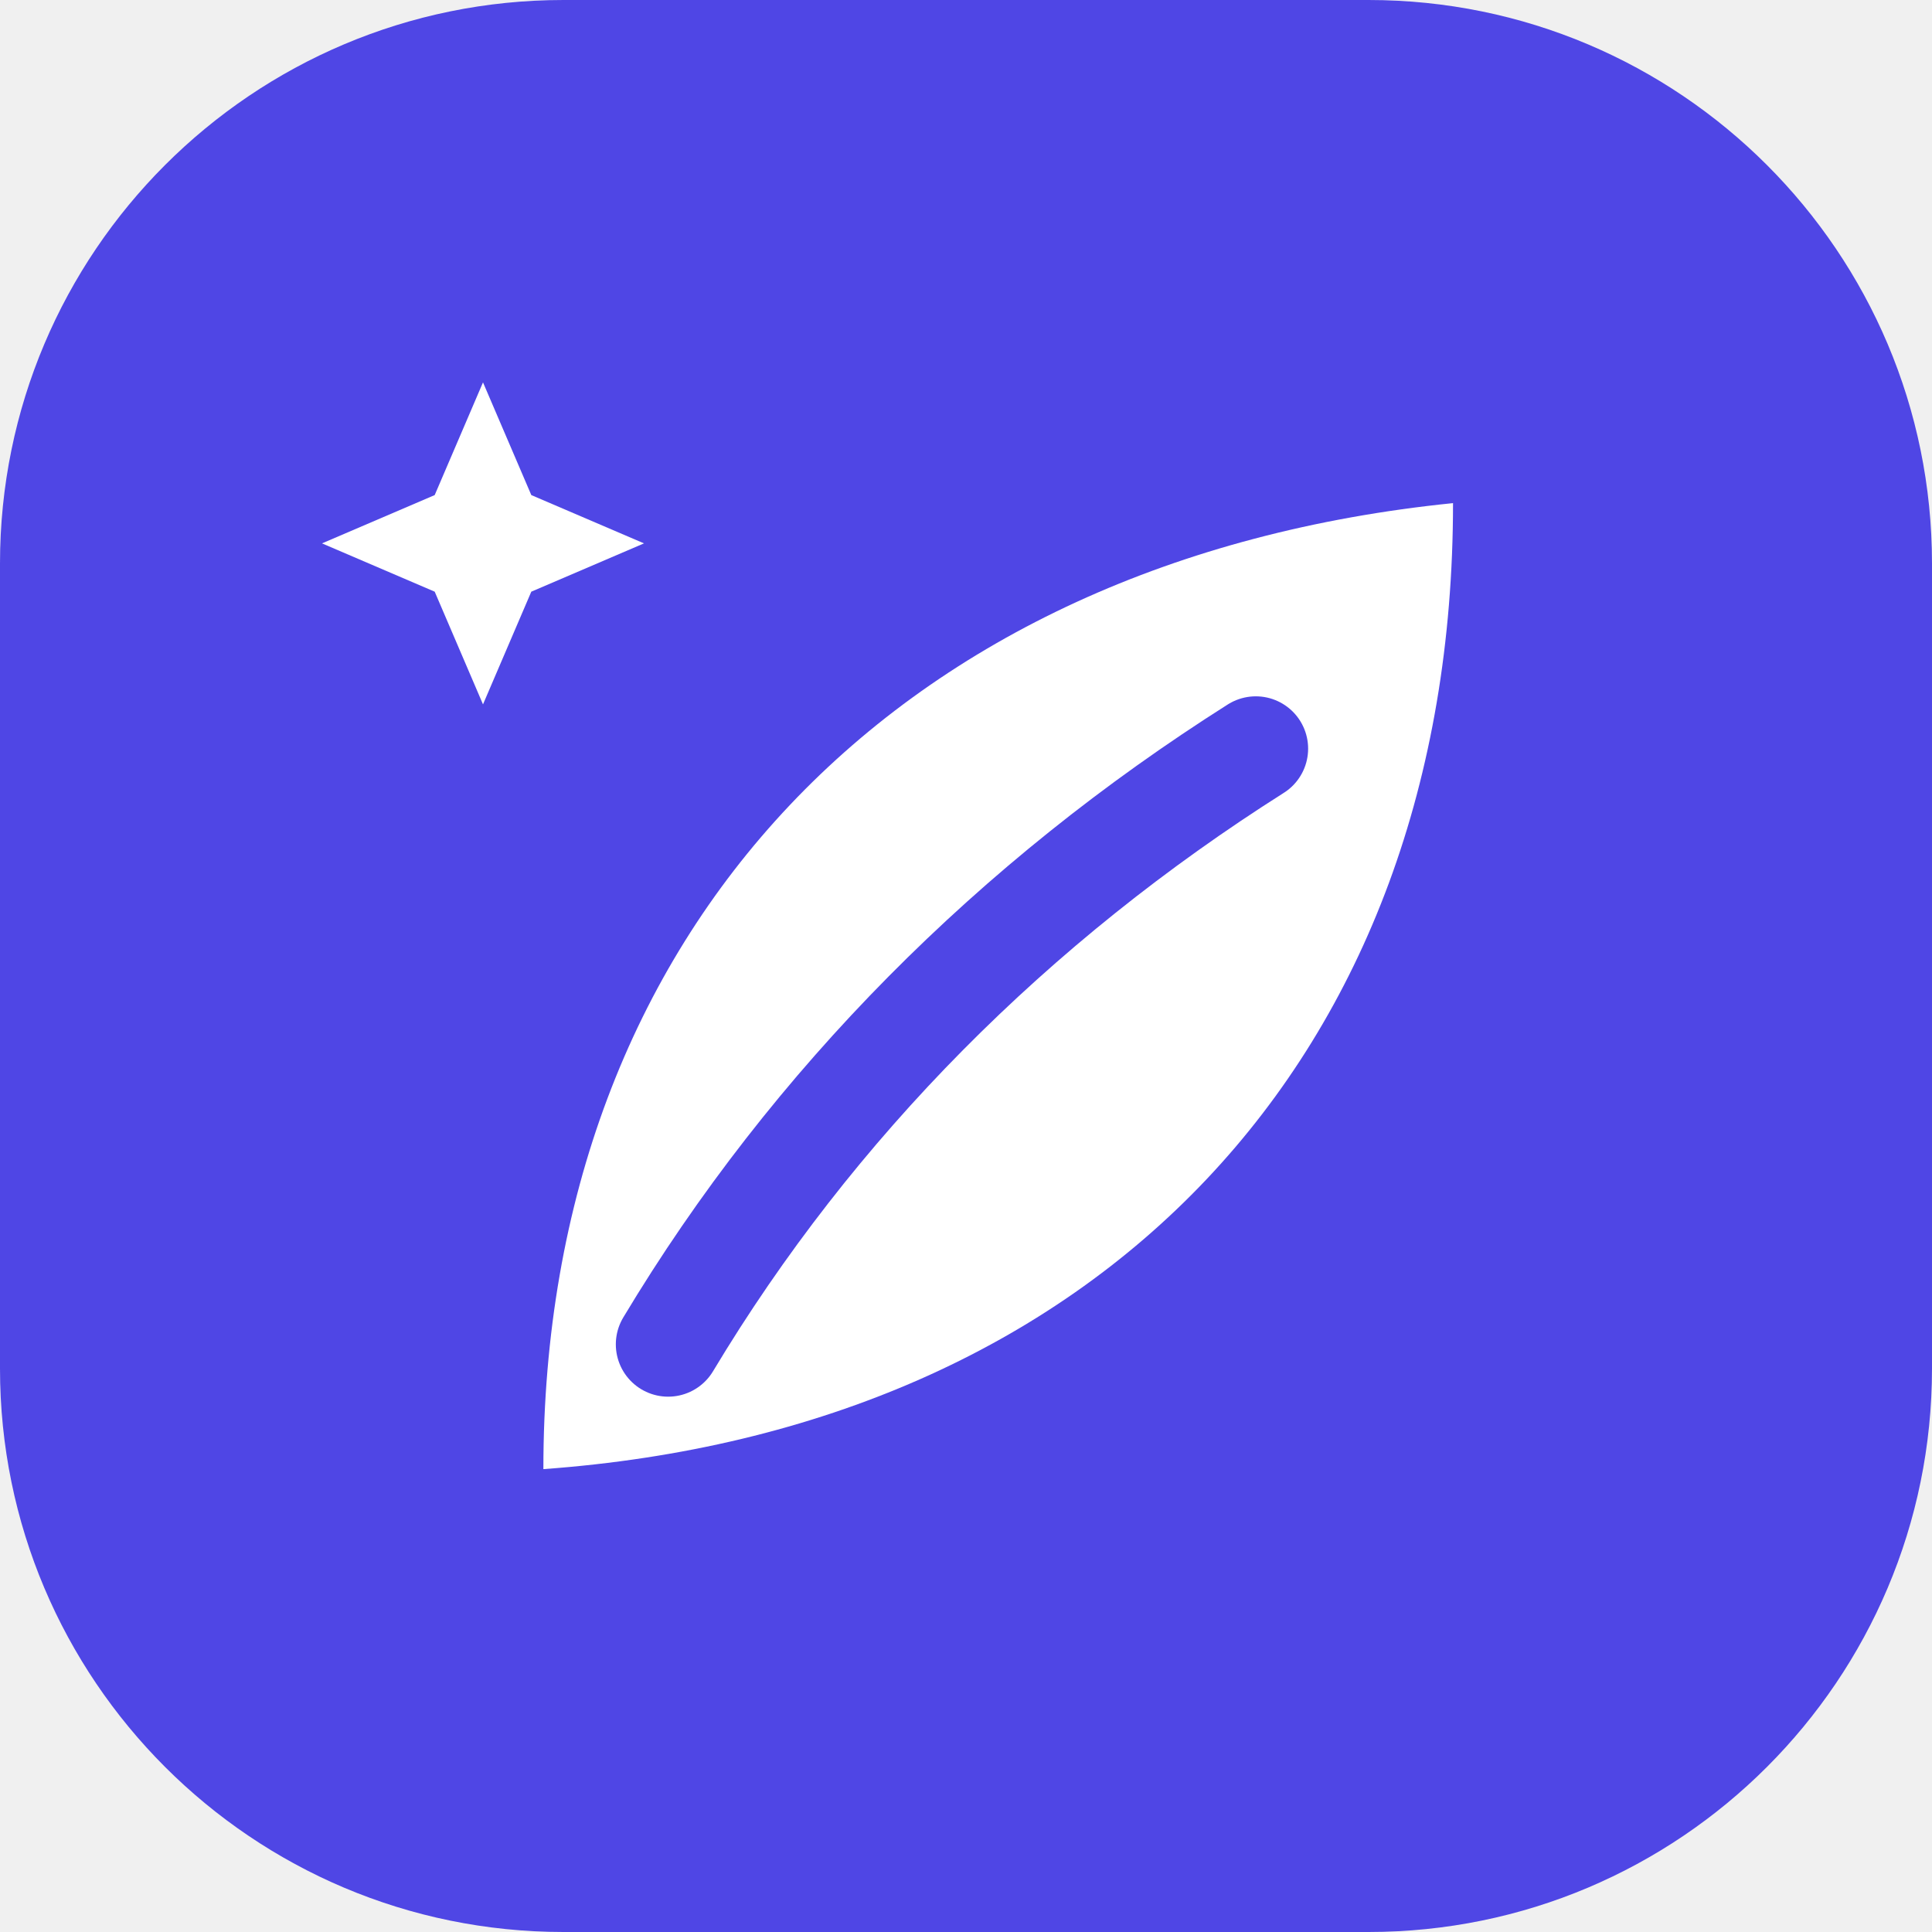
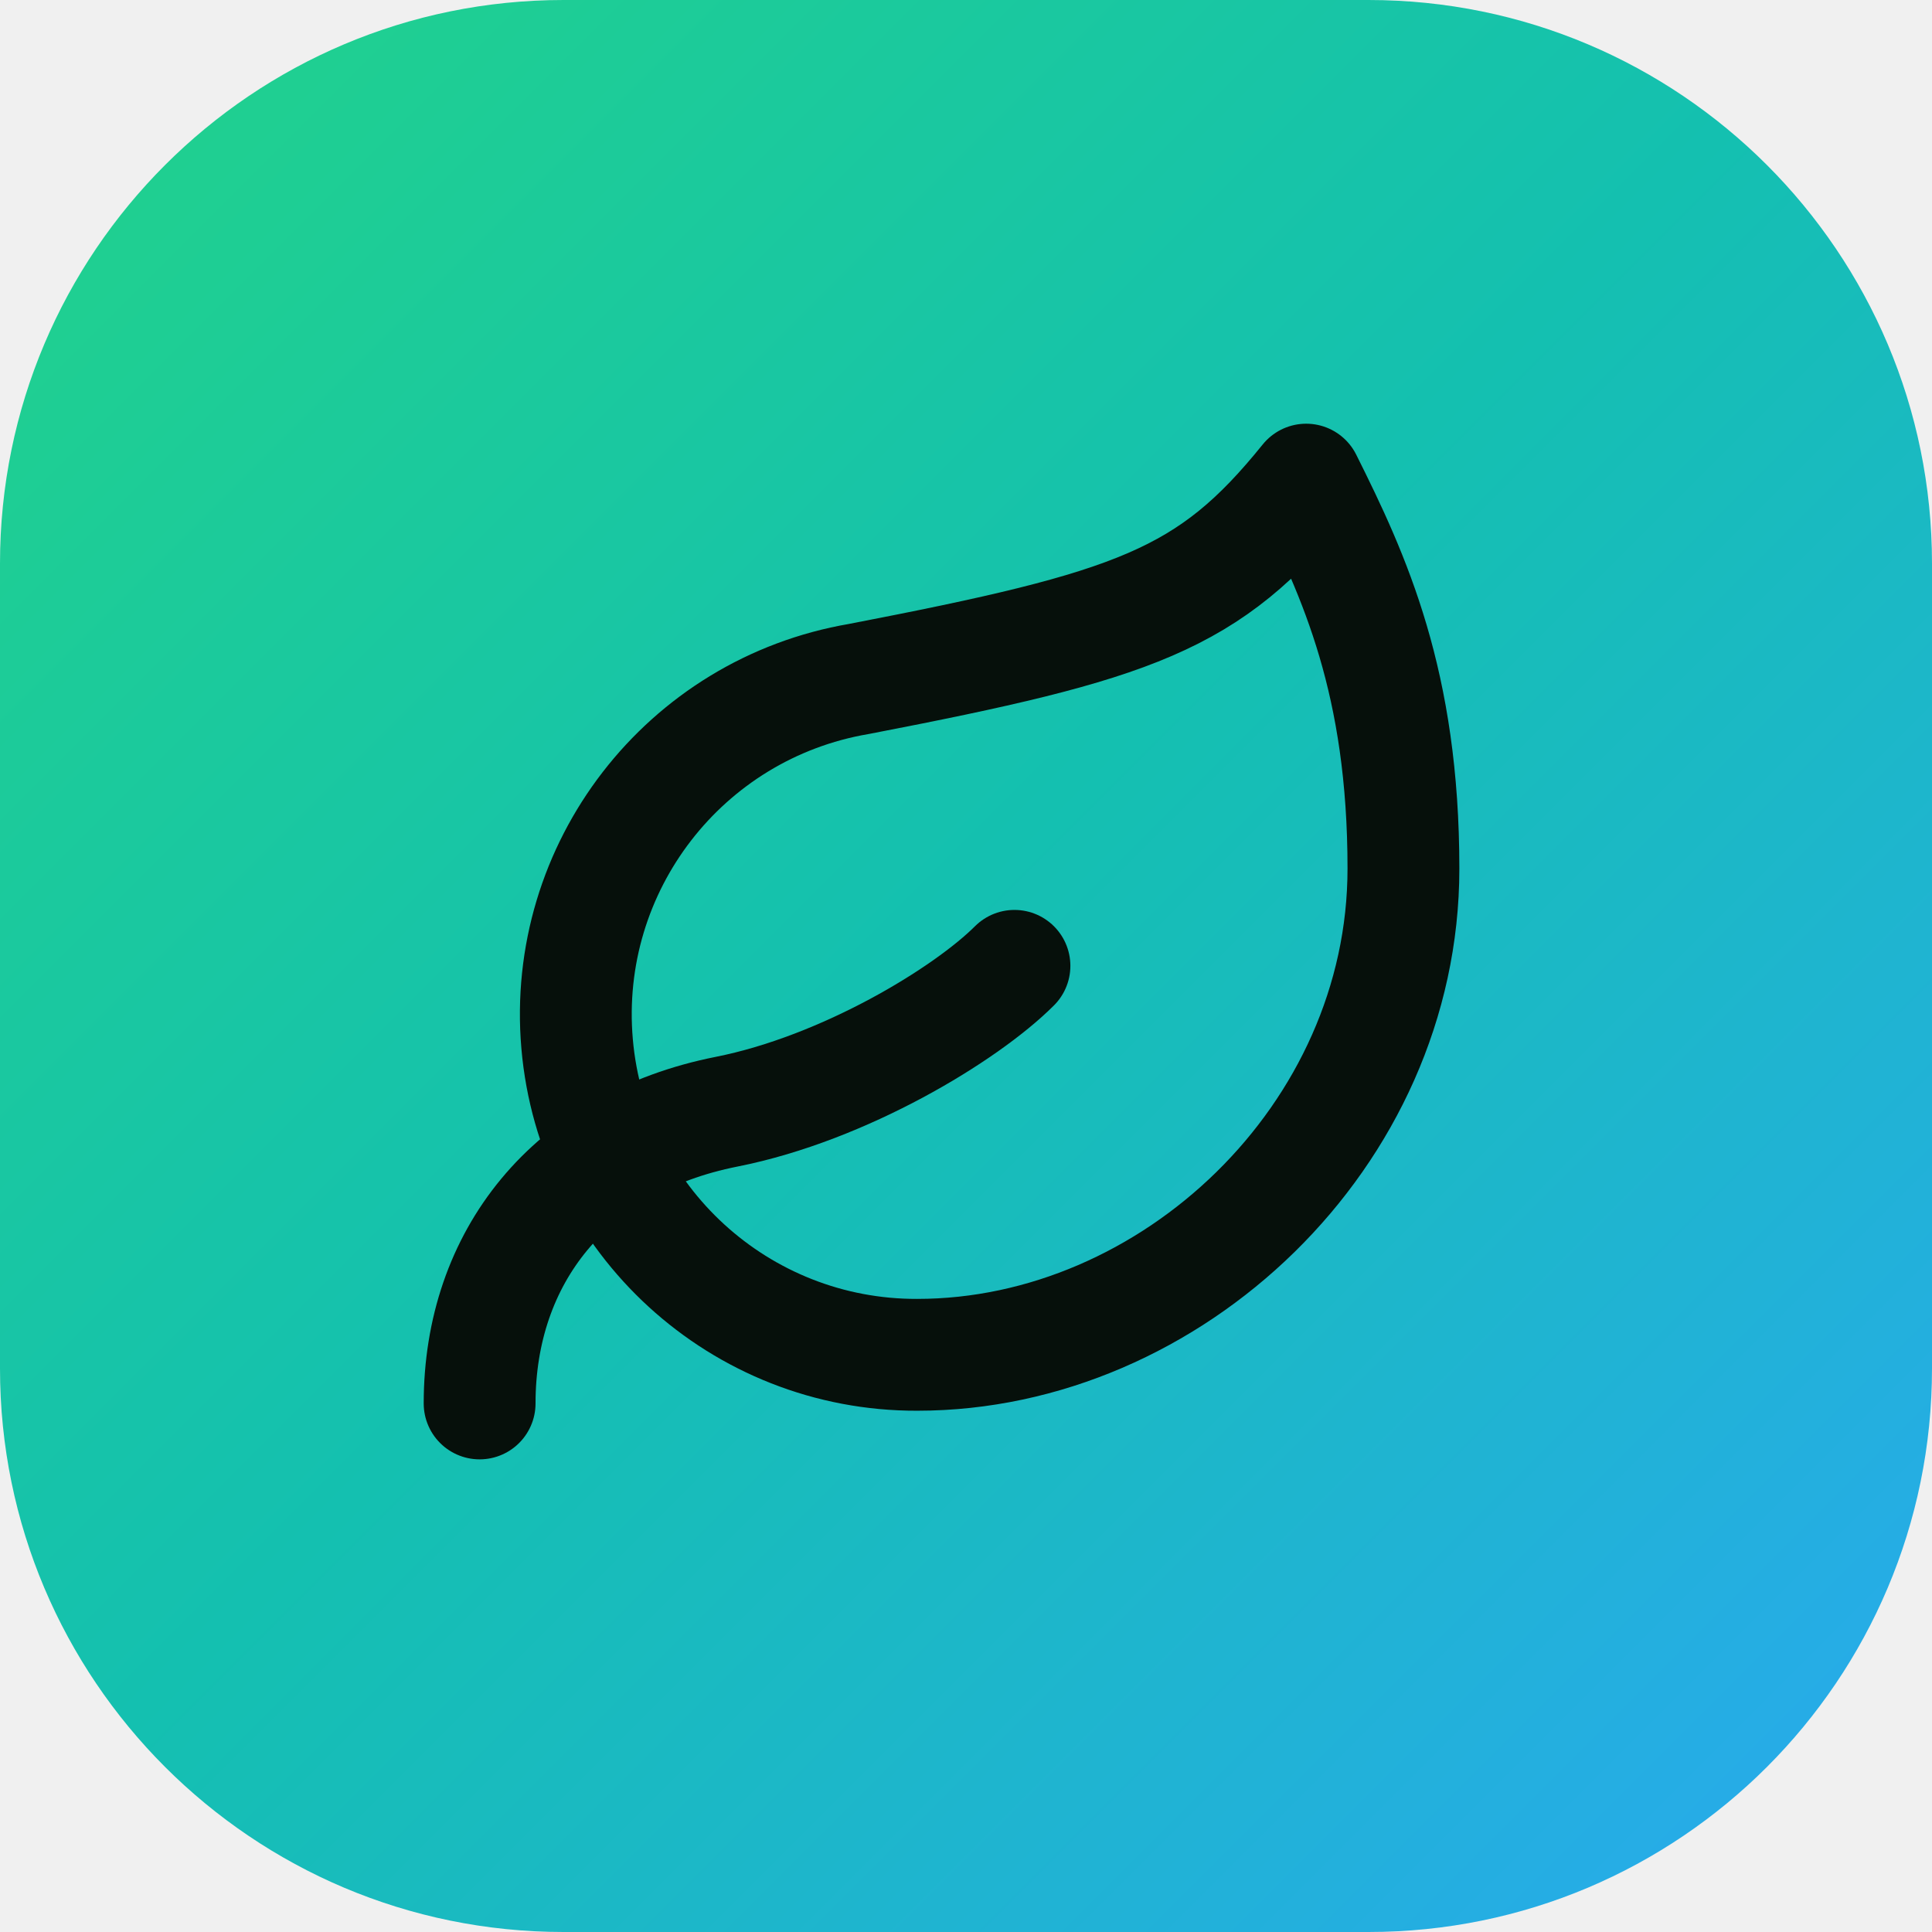
<svg xmlns="http://www.w3.org/2000/svg" viewBox="0 0 48 48" fill="none">
-   <rect width="48" height="48" rx="14" fill="#4F46E5" />
-   <path d="M13.5 36.5c0-13.4 8.8-22.6 22.6-24 0 13.8-8.8 23-22.6 24Z" fill="#FFFFFF" />
-   <path d="M16.6 33.4c3.6-6 8.6-11 14.6-14.8" stroke="#4F46E5" stroke-width="2.6" stroke-linecap="round" />
-   <path d="M12 9.5l1.2 2.8 2.8 1.2-2.8 1.2-1.2 2.8-1.2-2.8-2.8-1.2 2.8-1.2z" fill="#FFFFFF" />
+   <defs>
+     <linearGradient id="fresh-grad" x1="0%" y1="0%" x2="100%" y2="100%">
+       <stop offset="0%" stop-color="#22d38a" />
+       <stop offset="48%" stop-color="#14c0b0" />
+       <stop offset="100%" stop-color="#2aa8f2" />
+     </linearGradient>
+   </defs>
+   <rect width="48" height="48" rx="14" fill="url(#fresh-grad)" />
+   <g transform="translate(9.5, 9.5) scale(1.208)" stroke="#06100b" stroke-width="2.3" stroke-linecap="round" stroke-linejoin="round" fill="none">
+     <path d="M11 20A7 7 0 0 1 9.8 6.1C15.5 5 17 4.48 19 2c1 2 2 4.18 2 8 0 5.5-4.78 10-10 10Z" />
+     <path d="M2 21c0-3 1.85-5.36 5.08-6C9.5 14.52 12 13 13 12" />
+   </g>
</svg>
